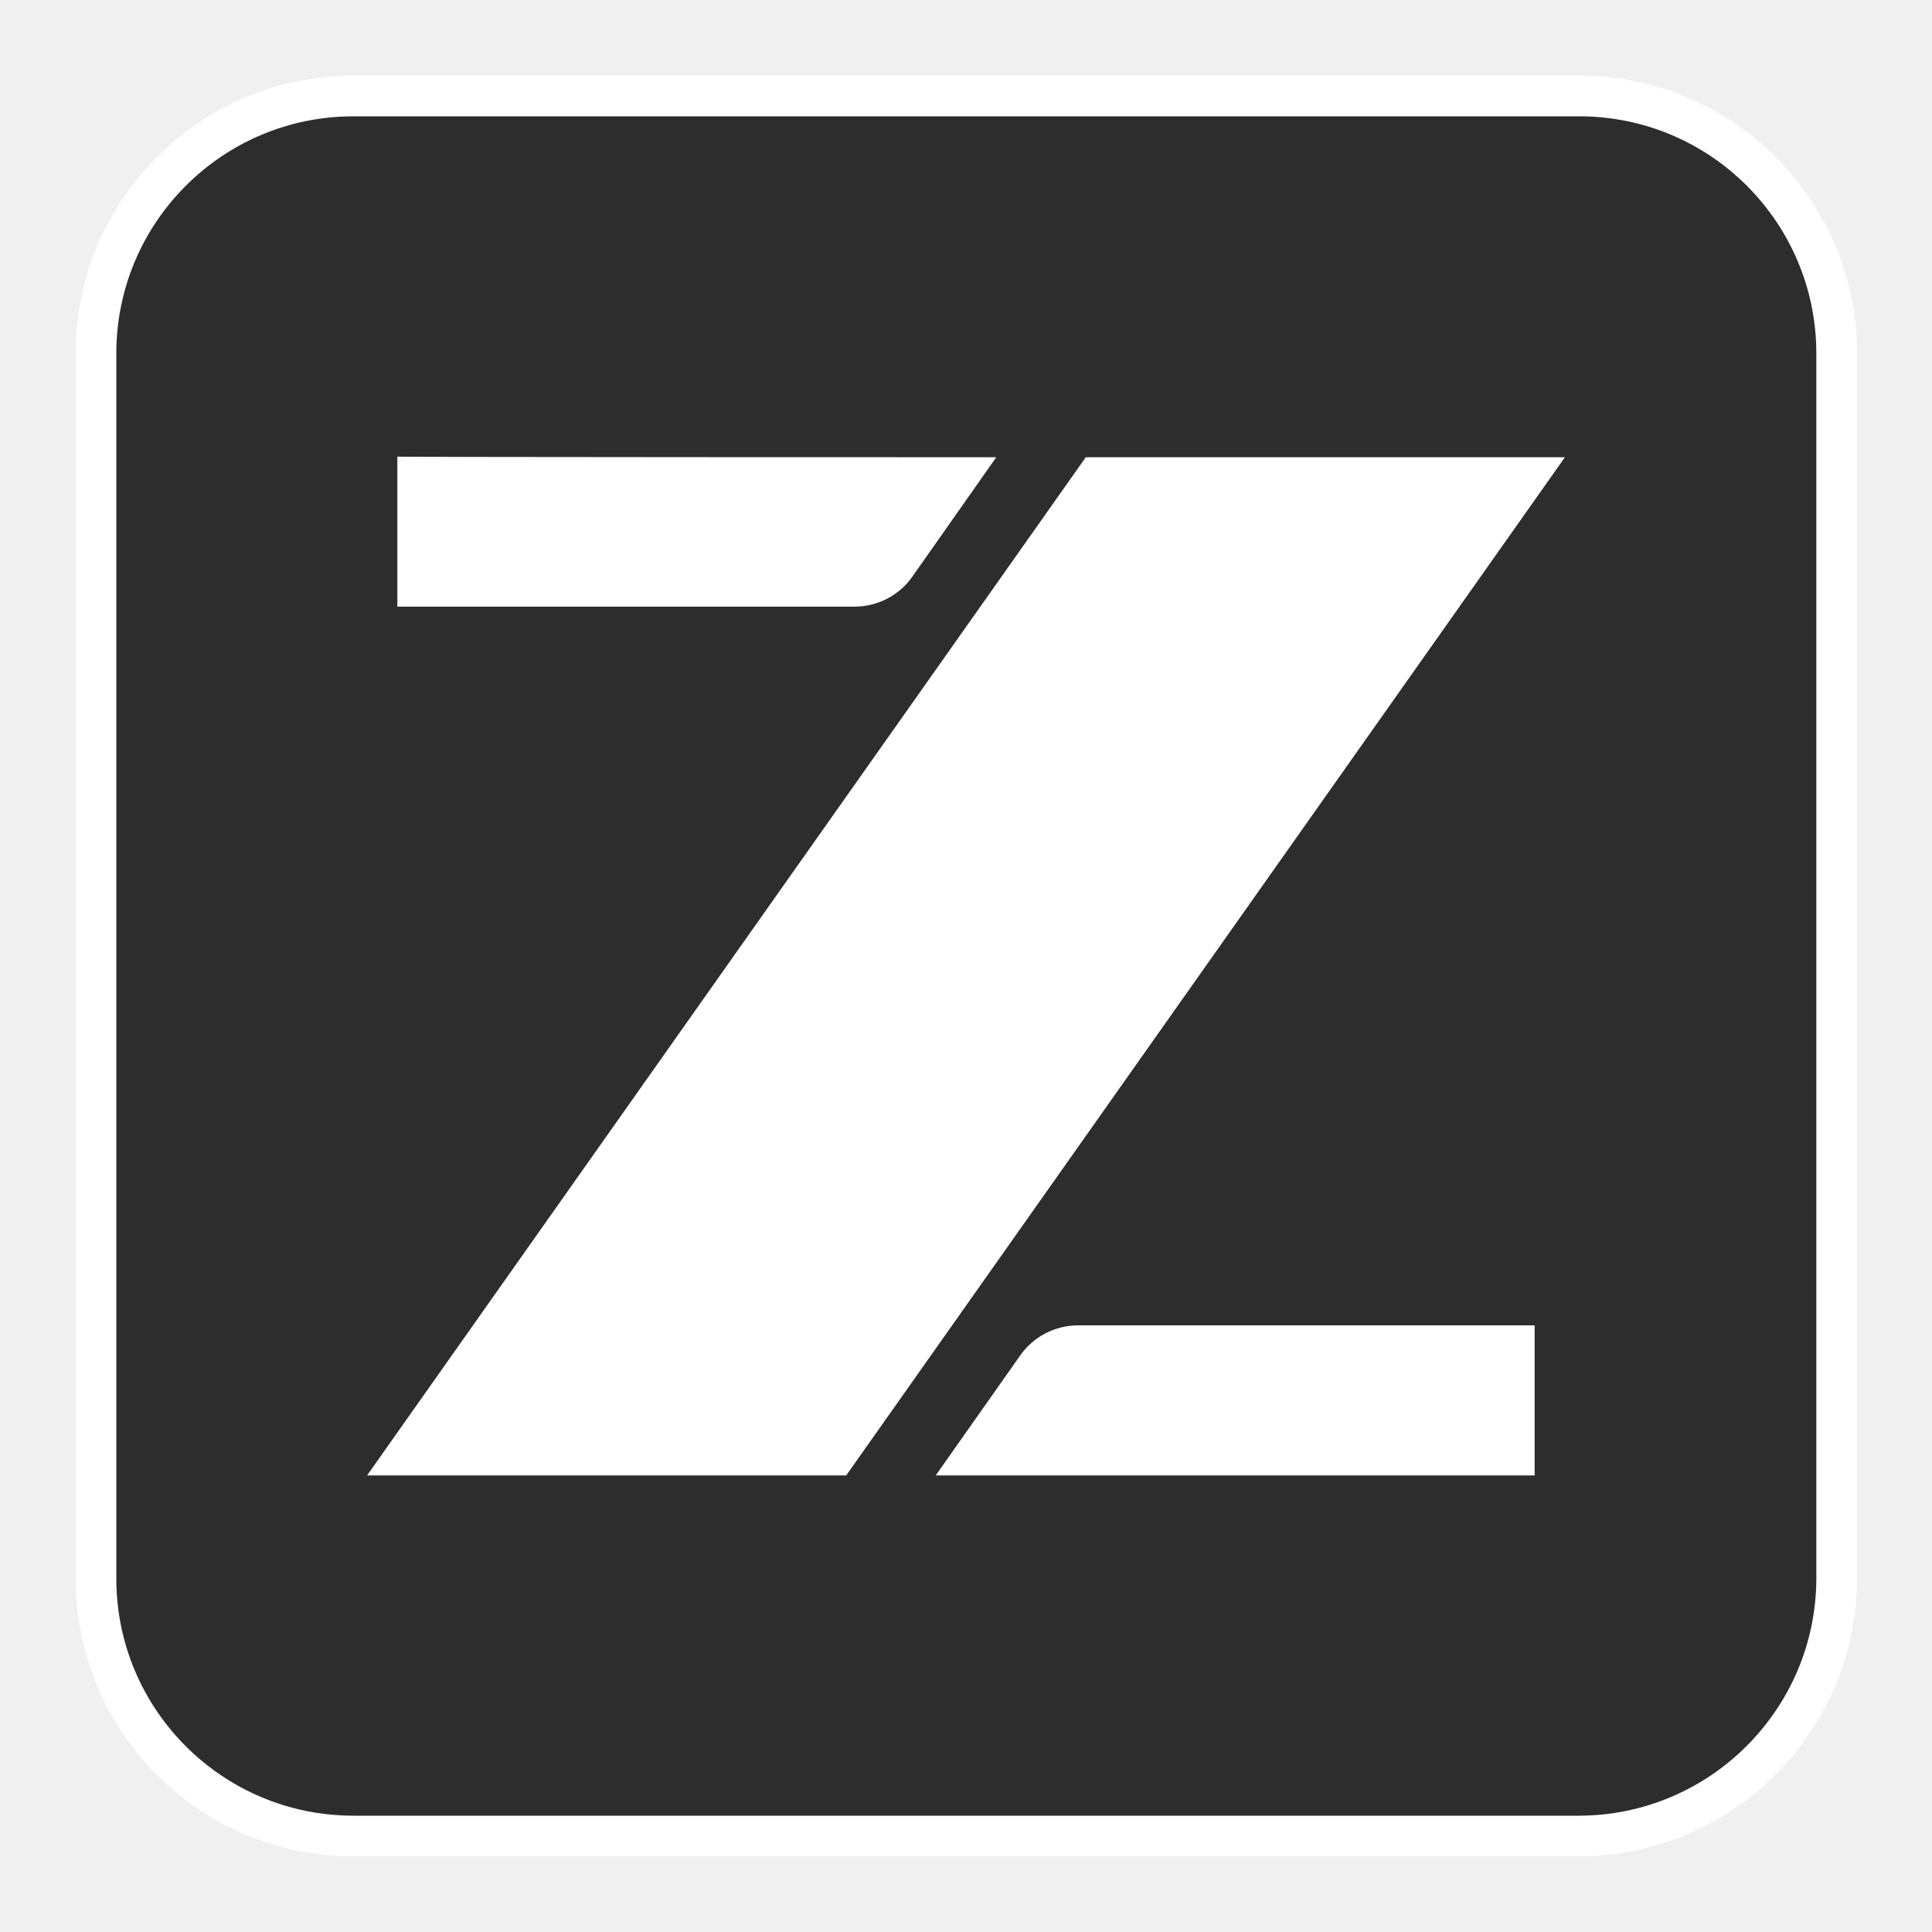
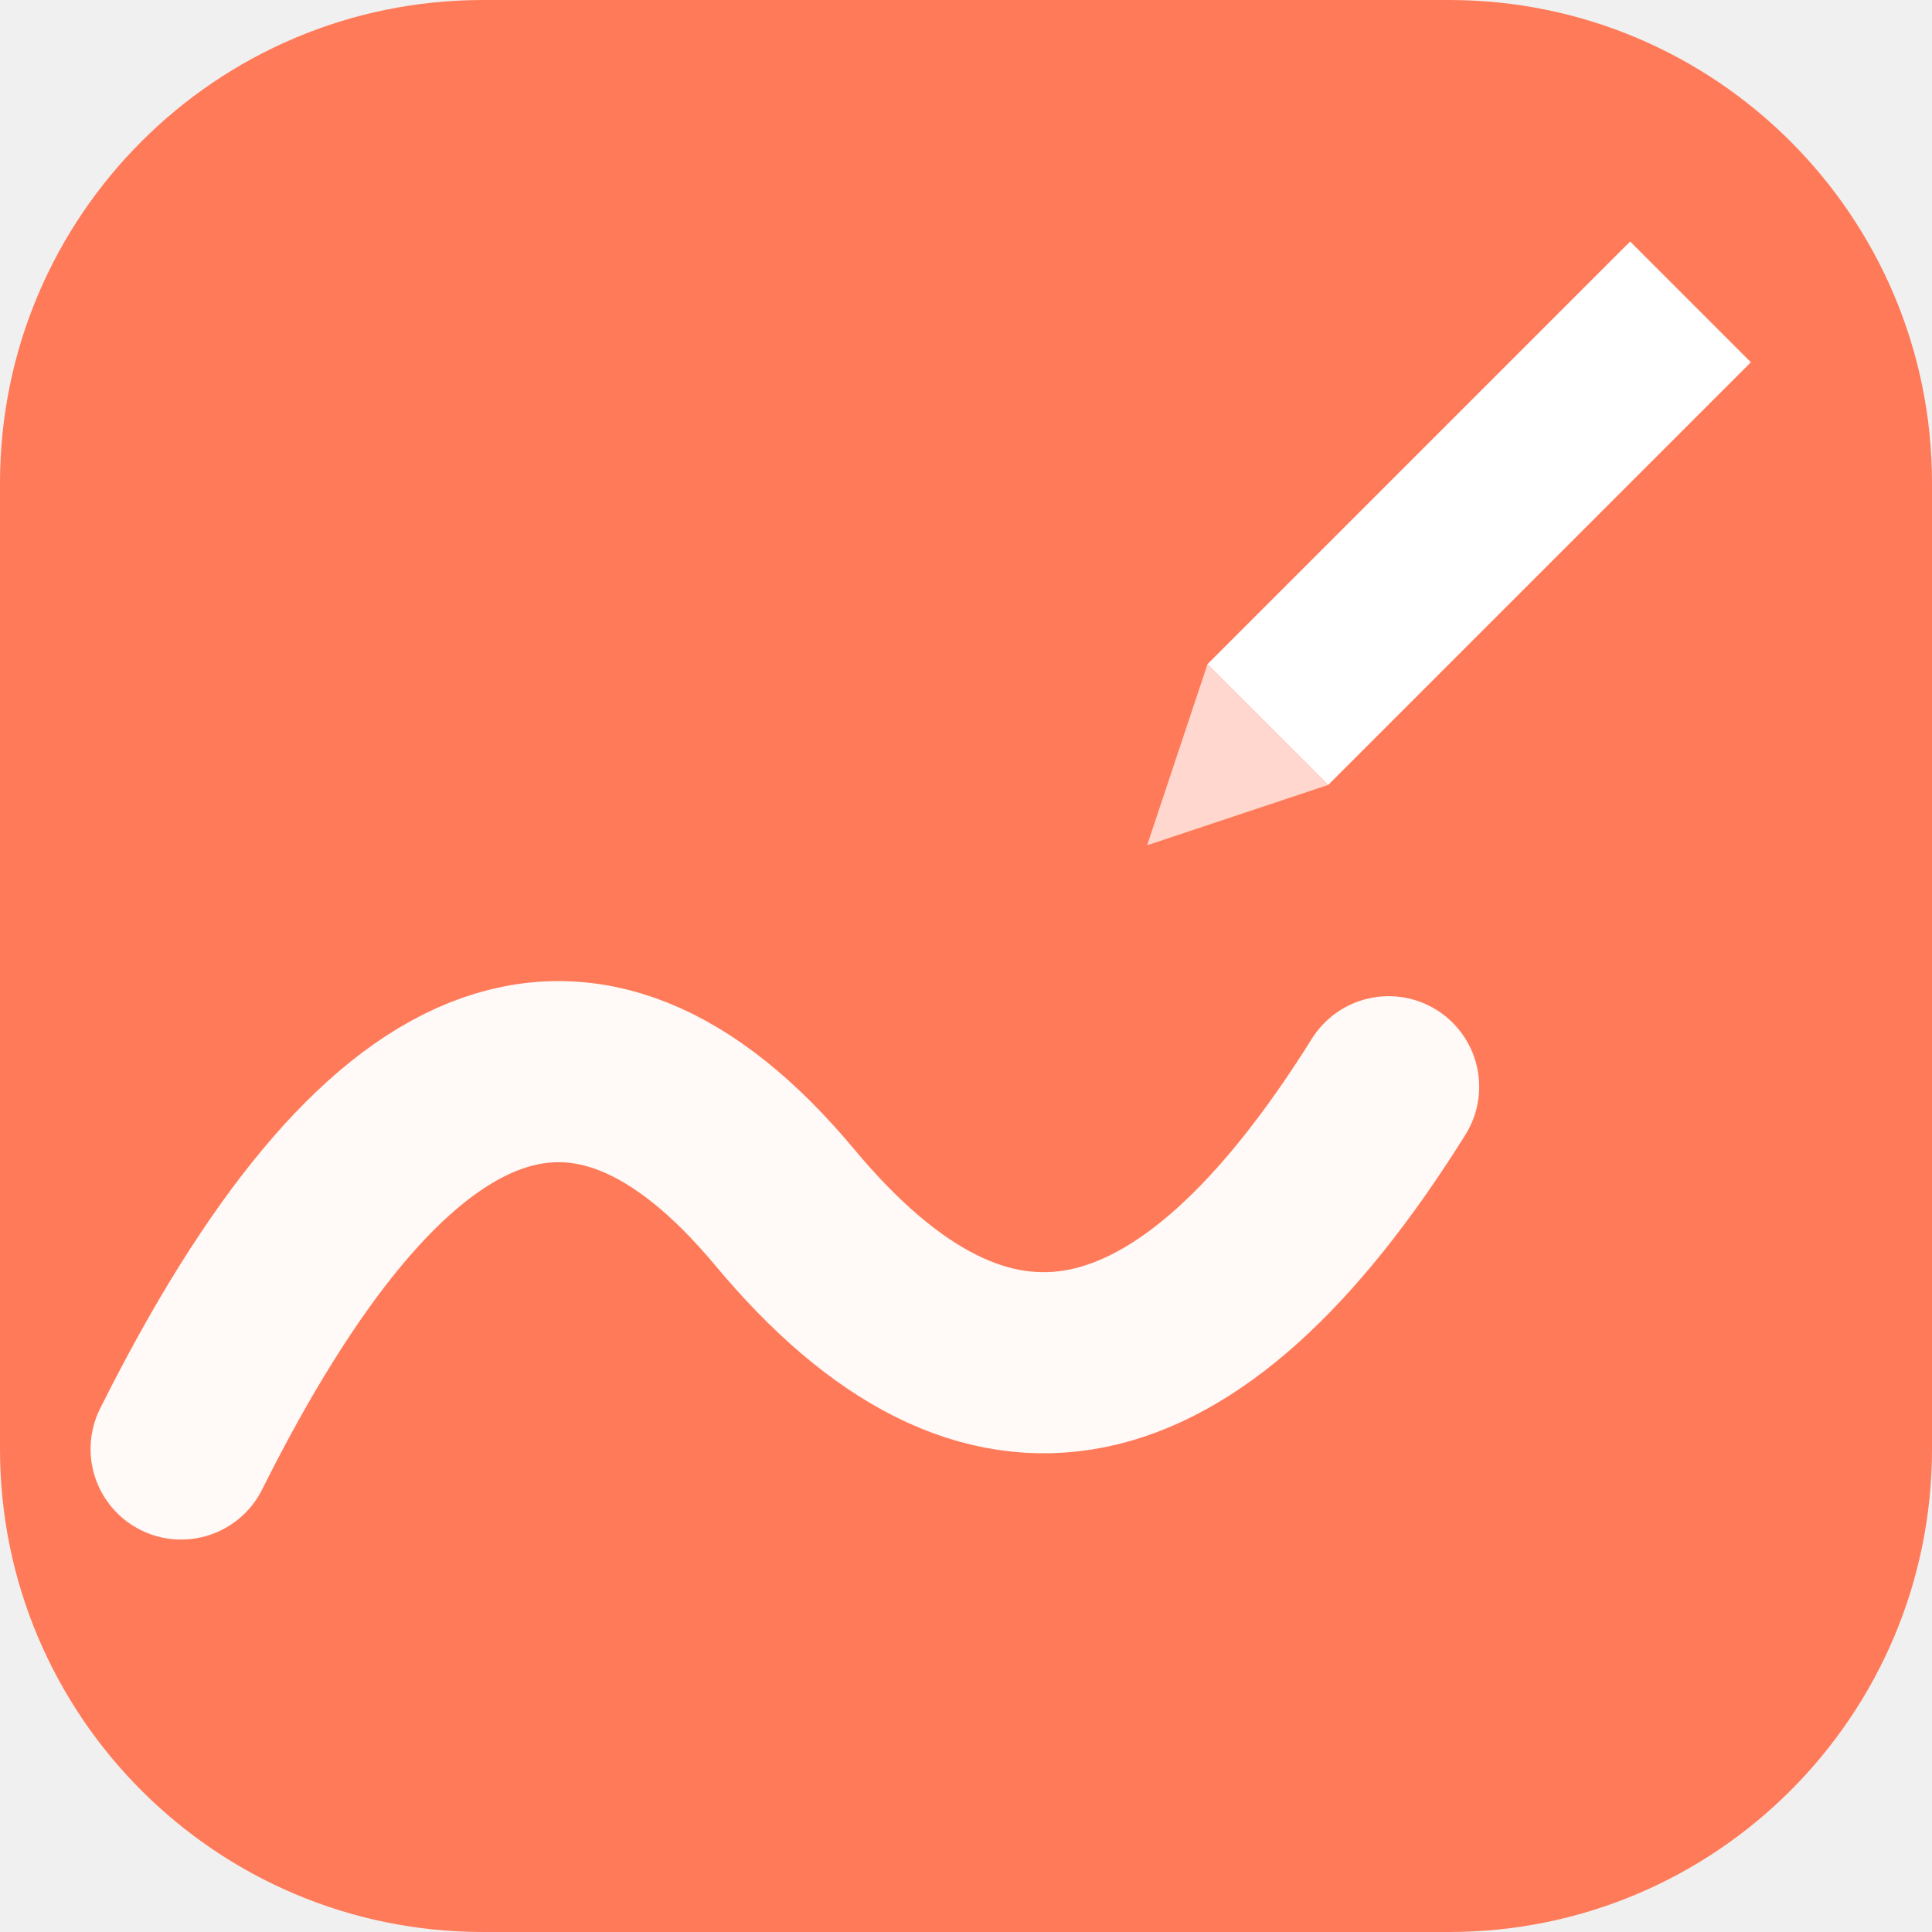
- <svg xmlns="http://www.w3.org/2000/svg" version="1.1" x="0px" y="0px" viewBox="0 0 30 30" style="enable-background:new 0 0 30 30;" xml:space="preserve">
-   <defs>
-     <style type="text/css">
-     .st194{fill:#2D2D2D;stroke:#FFFFFF;stroke-width:0.632;stroke-miterlimit:10;}
-     .st23{fill:#FFFFFF;}
- 
-     .z-breathe {
-       animation: breathe 2.5s ease-in-out infinite;
-     }
- 
-     @keyframes breathe {
-       0%, 100% { opacity: 0.7; }
-       50% { opacity: 1; }
-     }
-   </style>
-   </defs>
-   <g>
-     <path class="st194" d="M24.51,28.51H5.49c-2.21,0-4-1.79-4-4V5.49c0-2.21,1.79-4,4-4h19.03c2.21,0,4,1.79,4,4v19.03     C28.51,26.72,26.72,28.51,24.51,28.51z" />
-     <g class="z-breathe">
-       <path class="st23" d="M15.47,7.1l-1.3,1.85c-0.2,0.29-0.54,0.47-0.9,0.47h-7.1V7.09C6.16,7.1,15.47,7.1,15.47,7.1z" />
-       <polygon class="st23" points="24.3,7.1 13.14,22.91 5.7,22.91 16.86,7.1" />
-       <path class="st23" d="M14.53,22.91l1.31-1.86c0.2-0.29,0.54-0.47,0.9-0.47h7.09v2.33H14.53z" />
-     </g>
-   </g>
+ <svg xmlns="http://www.w3.org/2000/svg" version="1.1" viewBox="0 0 32 32" fill="none">
+   <rect width="32" height="32" rx="8" fill="#ff7a59" />
+   <path d="M3 24 Q 8 14, 13 20 T 23 18" stroke="white" stroke-width="3" stroke-linecap="round" stroke-linejoin="round" opacity="0.95" />
+   <path d="M20 11 L27 4 L29 6 L22 13 Z" fill="white" />
+   <path d="M20 11 L22 13 L19 14 Z" fill="white" opacity="0.7" />
</svg>
